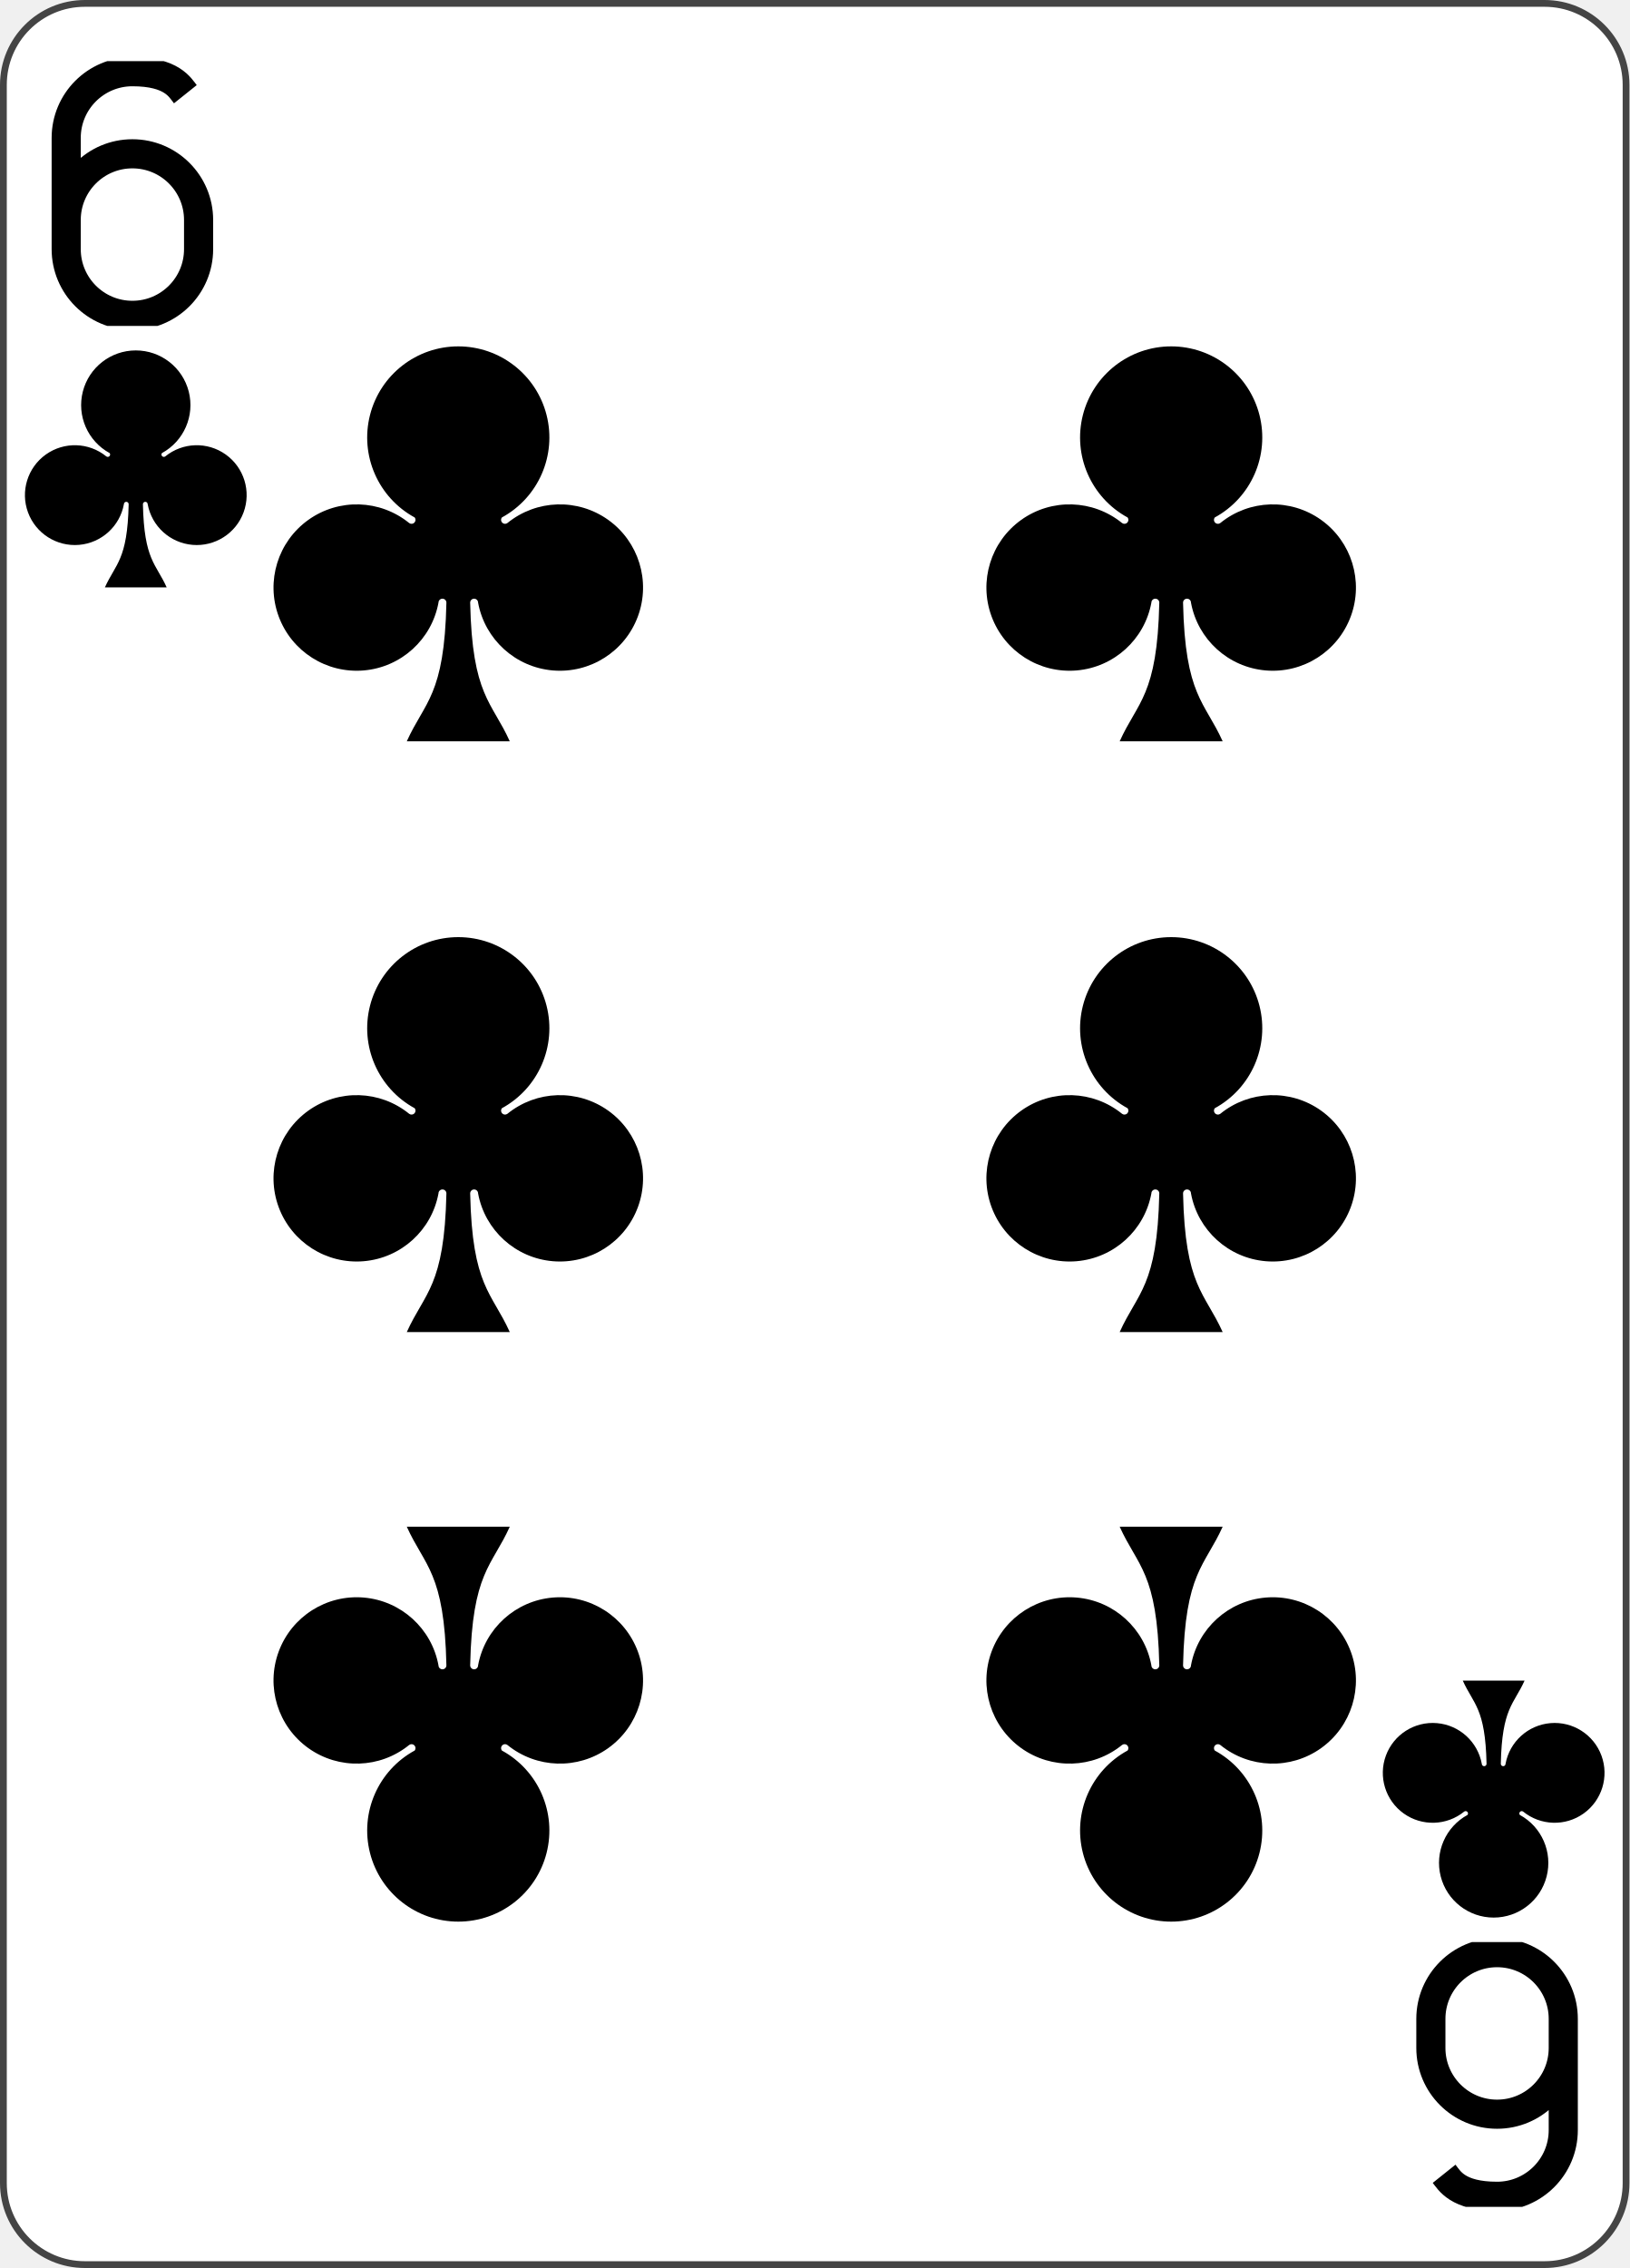
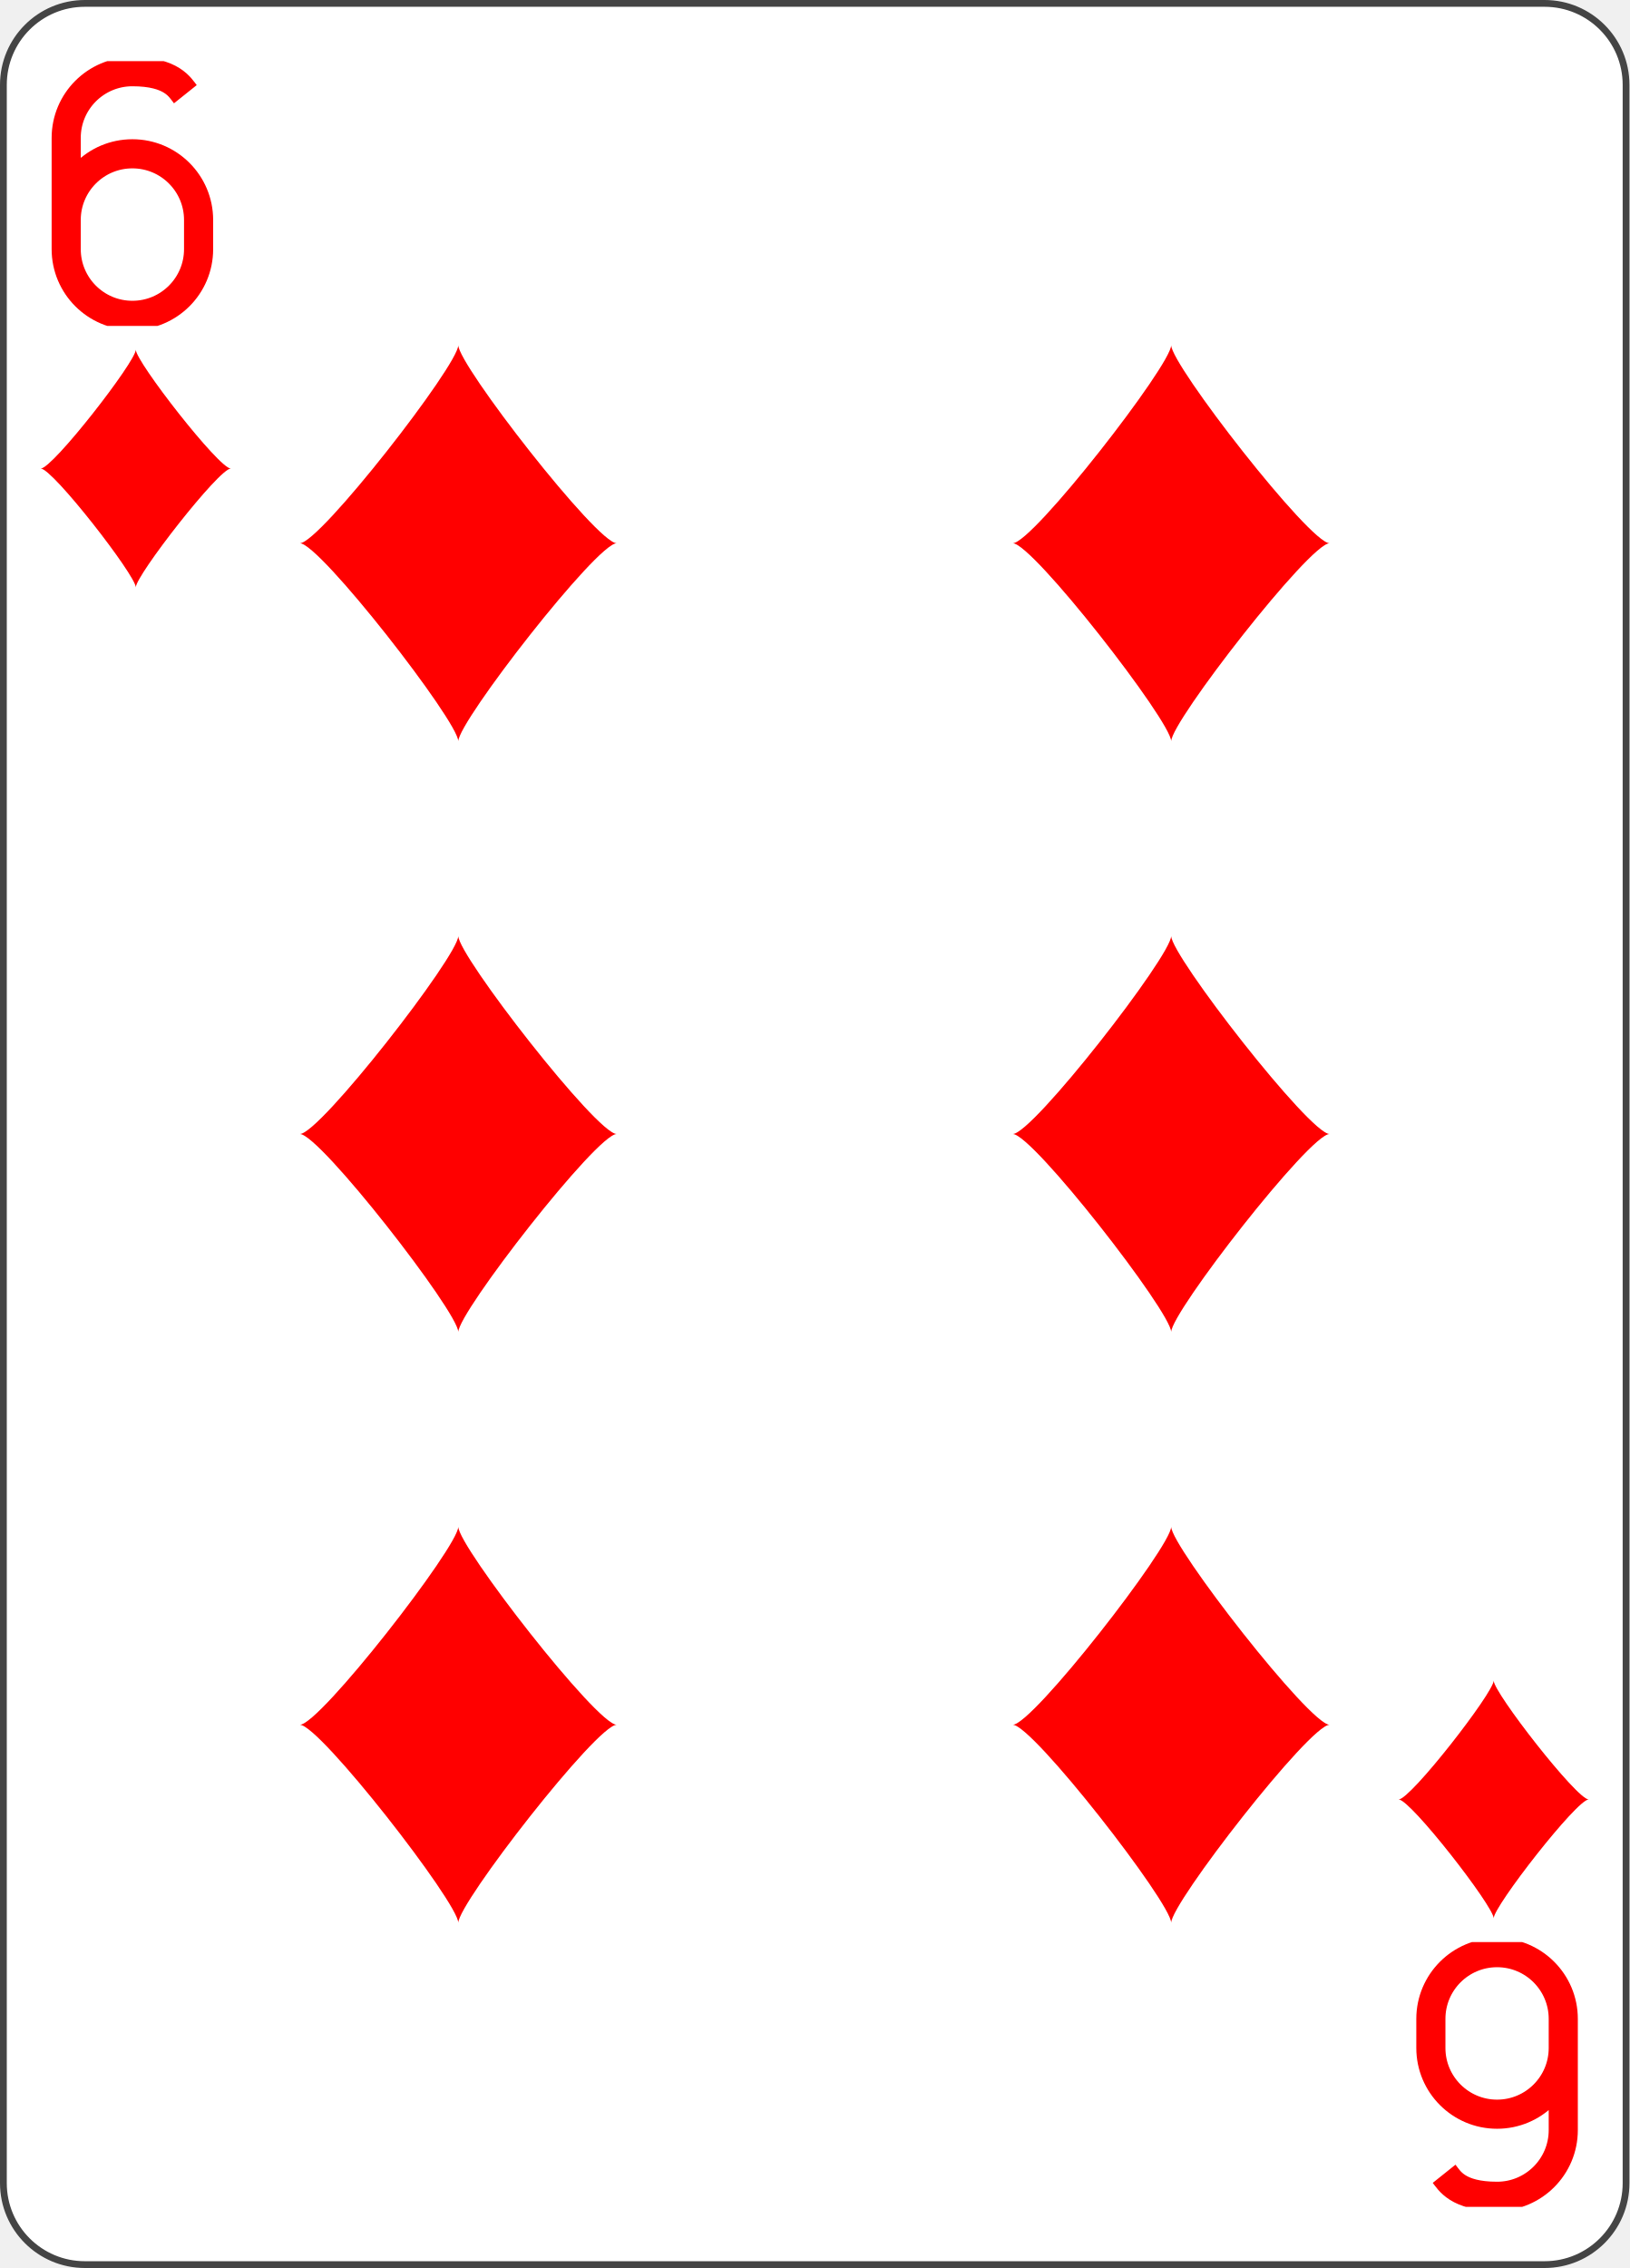
<svg xmlns="http://www.w3.org/2000/svg" viewBox="-120 -167 240 334">
  <rect width="239" height="333" x="-119.5" y="-166.5" rx="12" ry="12" stroke="#444" fill="#FFF" fill-opacity="1" stroke-width="1" />
-   <symbol id="R6c" viewBox="-500 -500 1000 1000" preserveAspectRatio="xMinYMid" opacity="0.8">
-     <path d="M-250 100A250 250 0 0 1 250 100L250 210A250 250 0 0 1 -250 210L-250 -210A250 250 0 0 1 0 -460C150 -460 180 -400 200 -375" stroke="#000" fill="none" fill-opacity="1" stroke-width="110" />
+   <symbol id="R6d" viewBox="-500 -500 1000 1000" preserveAspectRatio="xMinYMid" opacity="0.8">
+     <path d="M-250 100A250 250 0 0 1 250 100L250 210A250 250 0 0 1 -250 210L-250 -210A250 250 0 0 1 0 -460C150 -460 180 -400 200 -375" stroke="red" fill="none" fill-opacity="1" stroke-width="110" />
  </symbol>
-   <symbol id="S06c" viewBox="-600 -600 1200 1200" preserveAspectRatio="xMinYMid" opacity="0.8">
-     <path d="M0 -500C100 -250 355 -100 355 185A150 150 0 0 1 55 185A10 10 0 0 0 35 185C35 385 85 400 130 500L-130 500C-85 400 -35 385 -35 185A10 10 0 0 0 -55 185A150 150 0 0 1 -355 185C-355 -100 -100 -250 0 -500" fill="#000" fill-opacity="1" />
+   <symbol id="S06d" viewBox="-600 -600 1200 1200" preserveAspectRatio="xMinYMid" opacity="0.8">
+     <path d="M0 -500C100 -250 355 -100 355 185A150 150 0 0 1 55 185A10 10 0 0 0 35 185C35 385 85 400 130 500L-130 500C-85 400 -35 385 -35 185A10 10 0 0 0 -55 185A150 150 0 0 1 -355 185C-355 -100 -100 -250 0 -500" fill="red" fill-opacity="1" />
  </symbol>
-   <symbol id="S16c" viewBox="-600 -600 1200 1200" preserveAspectRatio="xMinYMid" opacity="0.8">
-     <path d="M0 -300C0 -400 100 -500 200 -500C300 -500 400 -400 400 -250C400 0 0 400 0 500C0 400 -400 0 -400 -250C-400 -400 -300 -500 -200 -500C-100 -500 0 -400 -0 -300" fill="#000" fill-opacity="1" />
+   <symbol id="S16d" viewBox="-600 -600 1200 1200" preserveAspectRatio="xMinYMid" opacity="0.8">
+     <path d="M0 -300C0 -400 100 -500 200 -500C300 -500 400 -400 400 -250C400 0 0 400 0 500C0 400 -400 0 -400 -250C-400 -400 -300 -500 -200 -500C-100 -500 0 -400 -0 -300" fill="red" fill-opacity="1" />
  </symbol>
-   <symbol id="S26c" viewBox="-600 -600 1200 1200" preserveAspectRatio="xMinYMid" opacity="0.8">
-     <path d="M-400 0C-350 0 0 -450 0 -500C0 -450 350 0 400 0C350 0 0 450 0 500C0 450 -350 0 -400 0" fill="#000" fill-opacity="1" />
+   <symbol id="S26d" viewBox="-600 -600 1200 1200" preserveAspectRatio="xMinYMid" opacity="0.8">
+     <path d="M-400 0C-350 0 0 -450 0 -500C0 -450 350 0 400 0C350 0 0 450 0 500C0 450 -350 0 -400 0" fill="red" fill-opacity="1" />
  </symbol>
-   <symbol id="S36c" viewBox="-600 -600 1200 1200" preserveAspectRatio="xMinYMid" opacity="0.8">
-     <path d="M30 150C35 385 85 400 130 500L-130 500C-85 400 -35 385 -30 150A10 10 0 0 0 -50 150A210 210 0 1 1 -124 -51A10 10 0 0 0 -110 -65A230 230 0 1 1 110 -65A10 10 0 0 0 124 -51A210 210 0 1 1 50 150A10 10 0 0 0 30 150" fill="#000" fill-opacity="1" />
+   <symbol id="S36d" viewBox="-600 -600 1200 1200" preserveAspectRatio="xMinYMid" opacity="0.8">
+     <path d="M30 150C35 385 85 400 130 500L-130 500C-85 400 -35 385 -30 150A10 10 0 0 0 -50 150A210 210 0 1 1 -124 -51A10 10 0 0 0 -110 -65A230 230 0 1 1 110 -65A10 10 0 0 0 124 -51A210 210 0 1 1 50 150A10 10 0 0 0 30 150" fill="red" fill-opacity="1" />
  </symbol>
-   <use href="#R6c" height="39" x="-120" y="-158" />
-   <use href="#S36c" height="42" x="-121" y="-119" />
-   <use href="#S36c" height="70" x="-87.5" y="-122" />
-   <use href="#S36c" height="70" x="17.5" y="-122" />
-   <use href="#S36c" height="70" x="-87.5" y="-35" />
-   <use href="#S36c" height="70" x="17.5" y="-35" />
+   <use href="#R6d" height="39" x="-120" y="-158" />
+   <use href="#S26d" height="42" x="-121" y="-119" />
+   <use href="#S26d" height="70" x="-87.5" y="-122" />
+   <use href="#S26d" height="70" x="17.5" y="-122" />
+   <use href="#S26d" height="70" x="-87.5" y="-35" />
+   <use href="#S26d" height="70" x="17.5" y="-35" />
  <g transform="rotate(180)">
-     <use href="#R6c" height="39" x="-120" y="-158" />
-     <use href="#S36c" height="42" x="-121" y="-119" />
-     <use href="#S36c" height="70" x="-87.5" y="-122" />
-     <use href="#S36c" height="70" x="17.5" y="-122" />
+     <use href="#R6d" height="39" x="-120" y="-158" />
+     <use href="#S26d" height="42" x="-121" y="-119" />
+     <use href="#S26d" height="70" x="-87.5" y="-122" />
+     <use href="#S26d" height="70" x="17.5" y="-122" />
  </g>
</svg>
